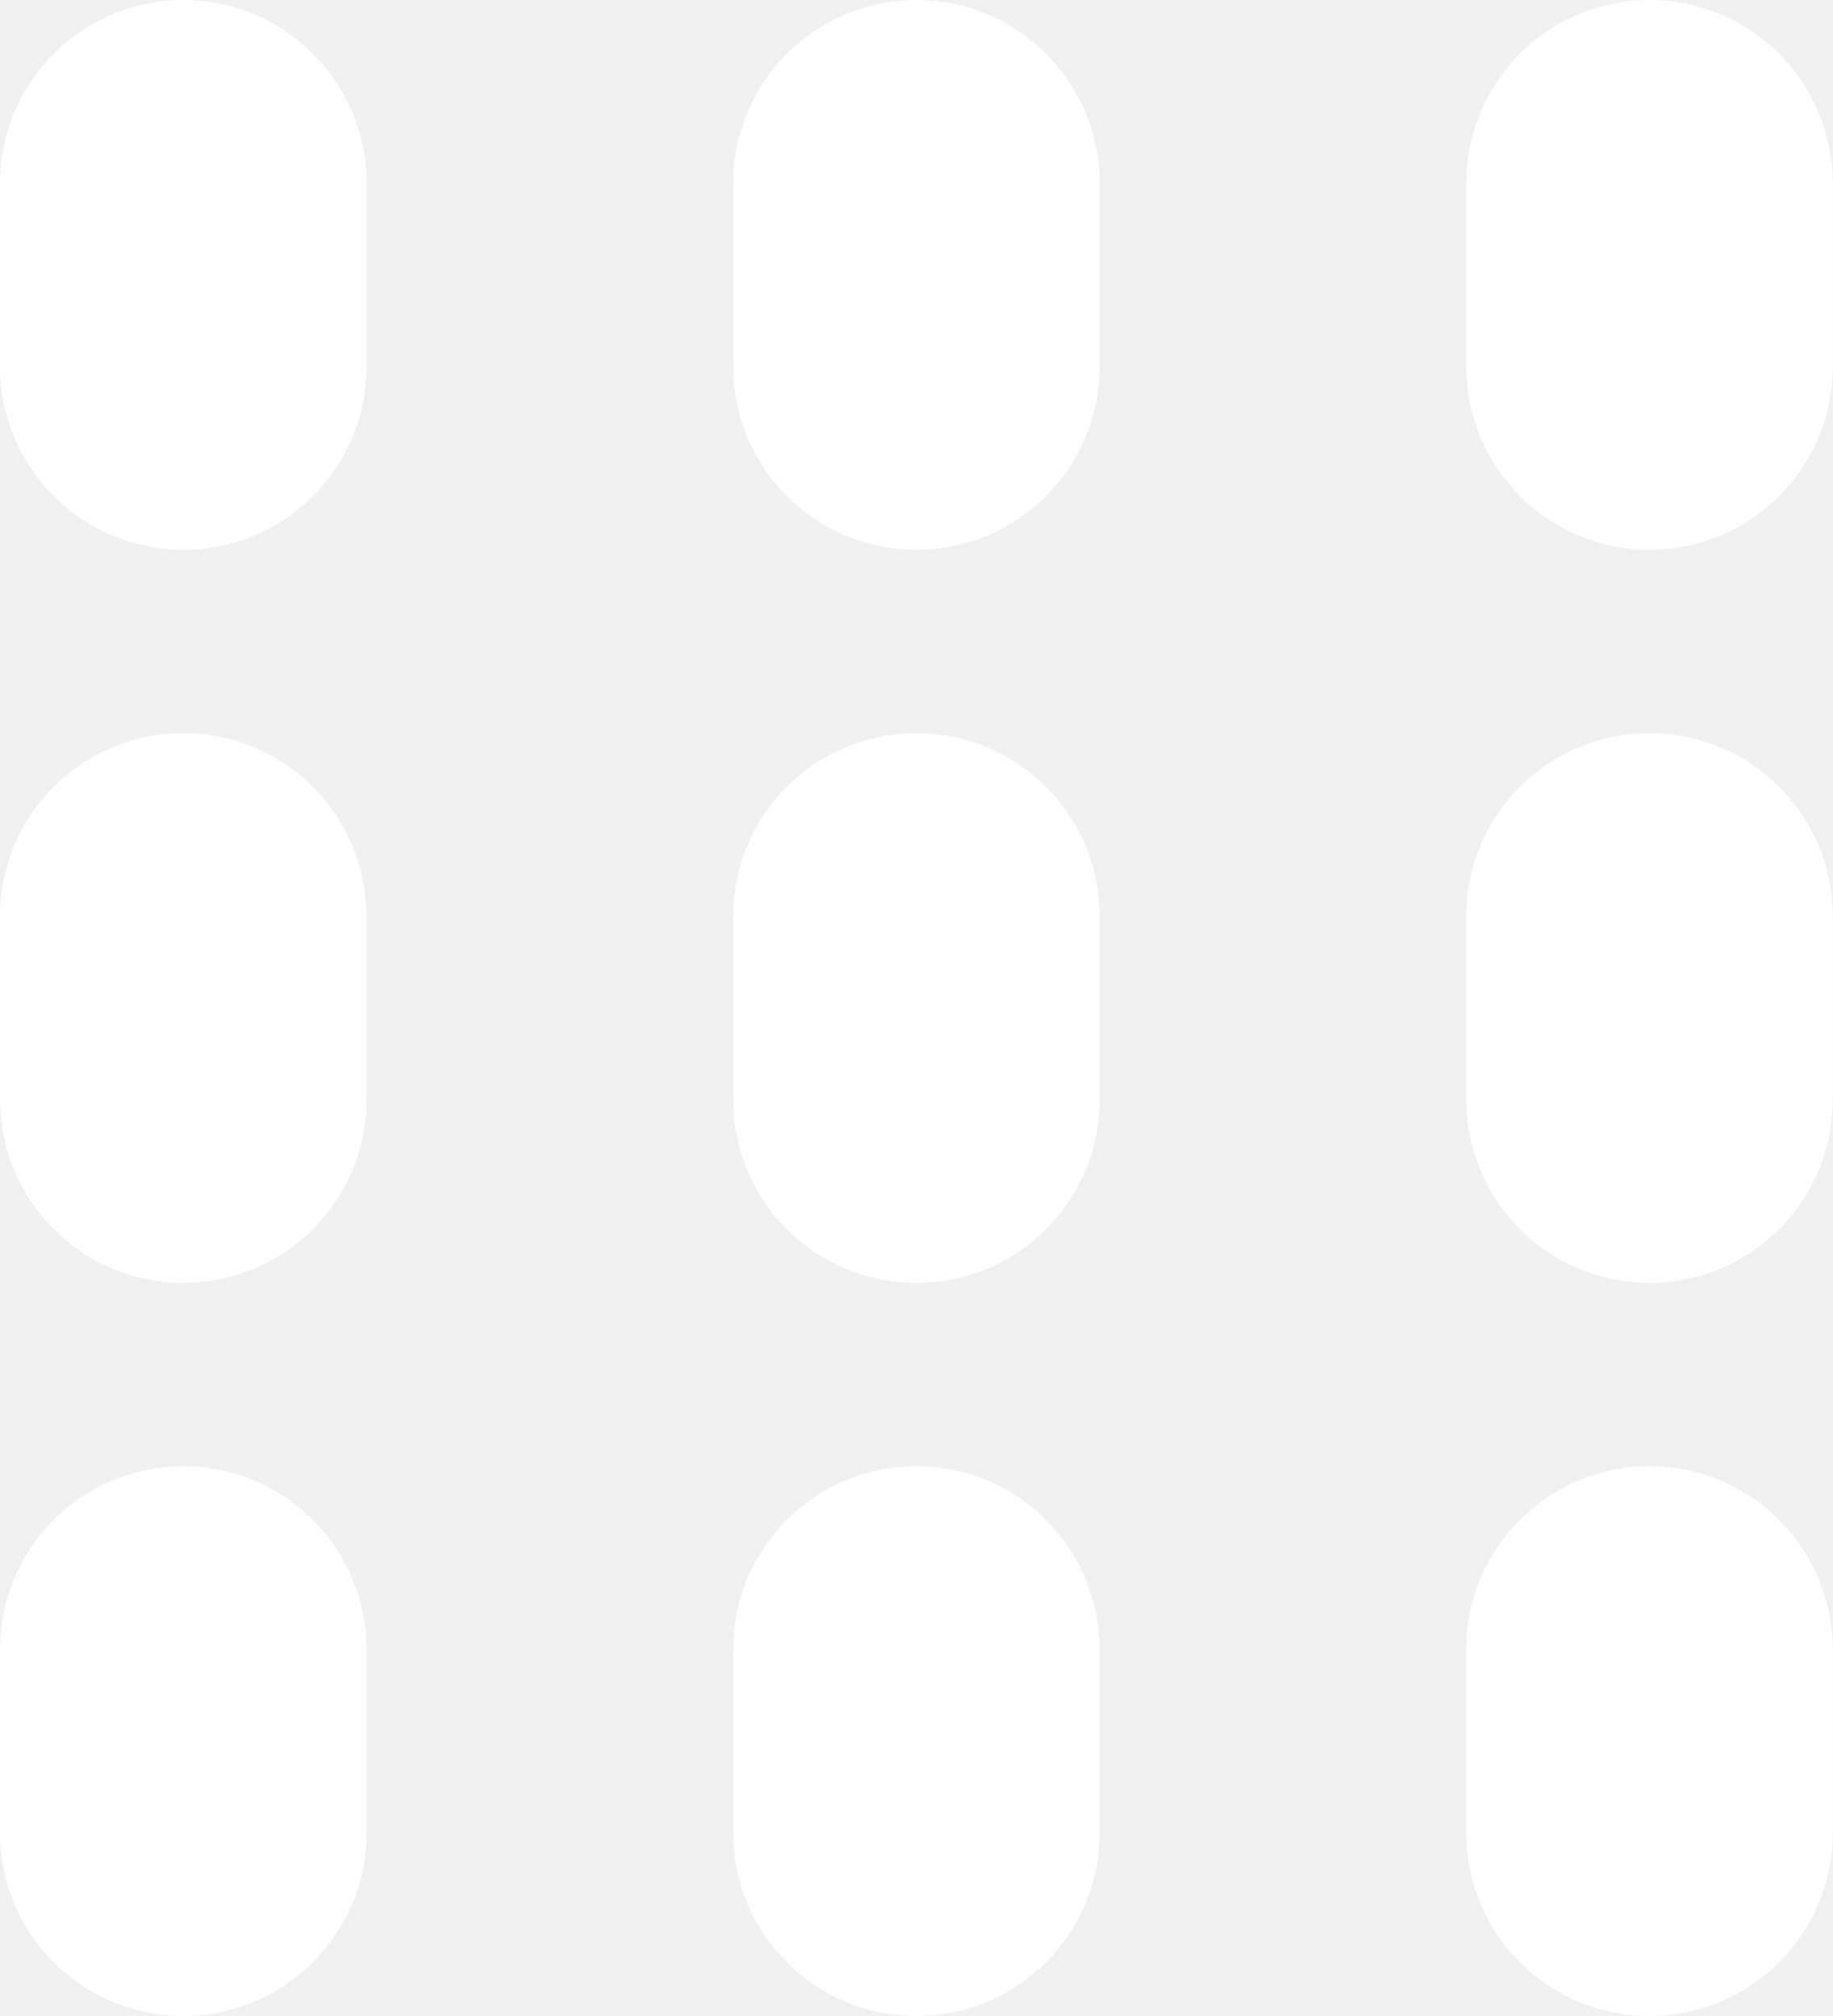
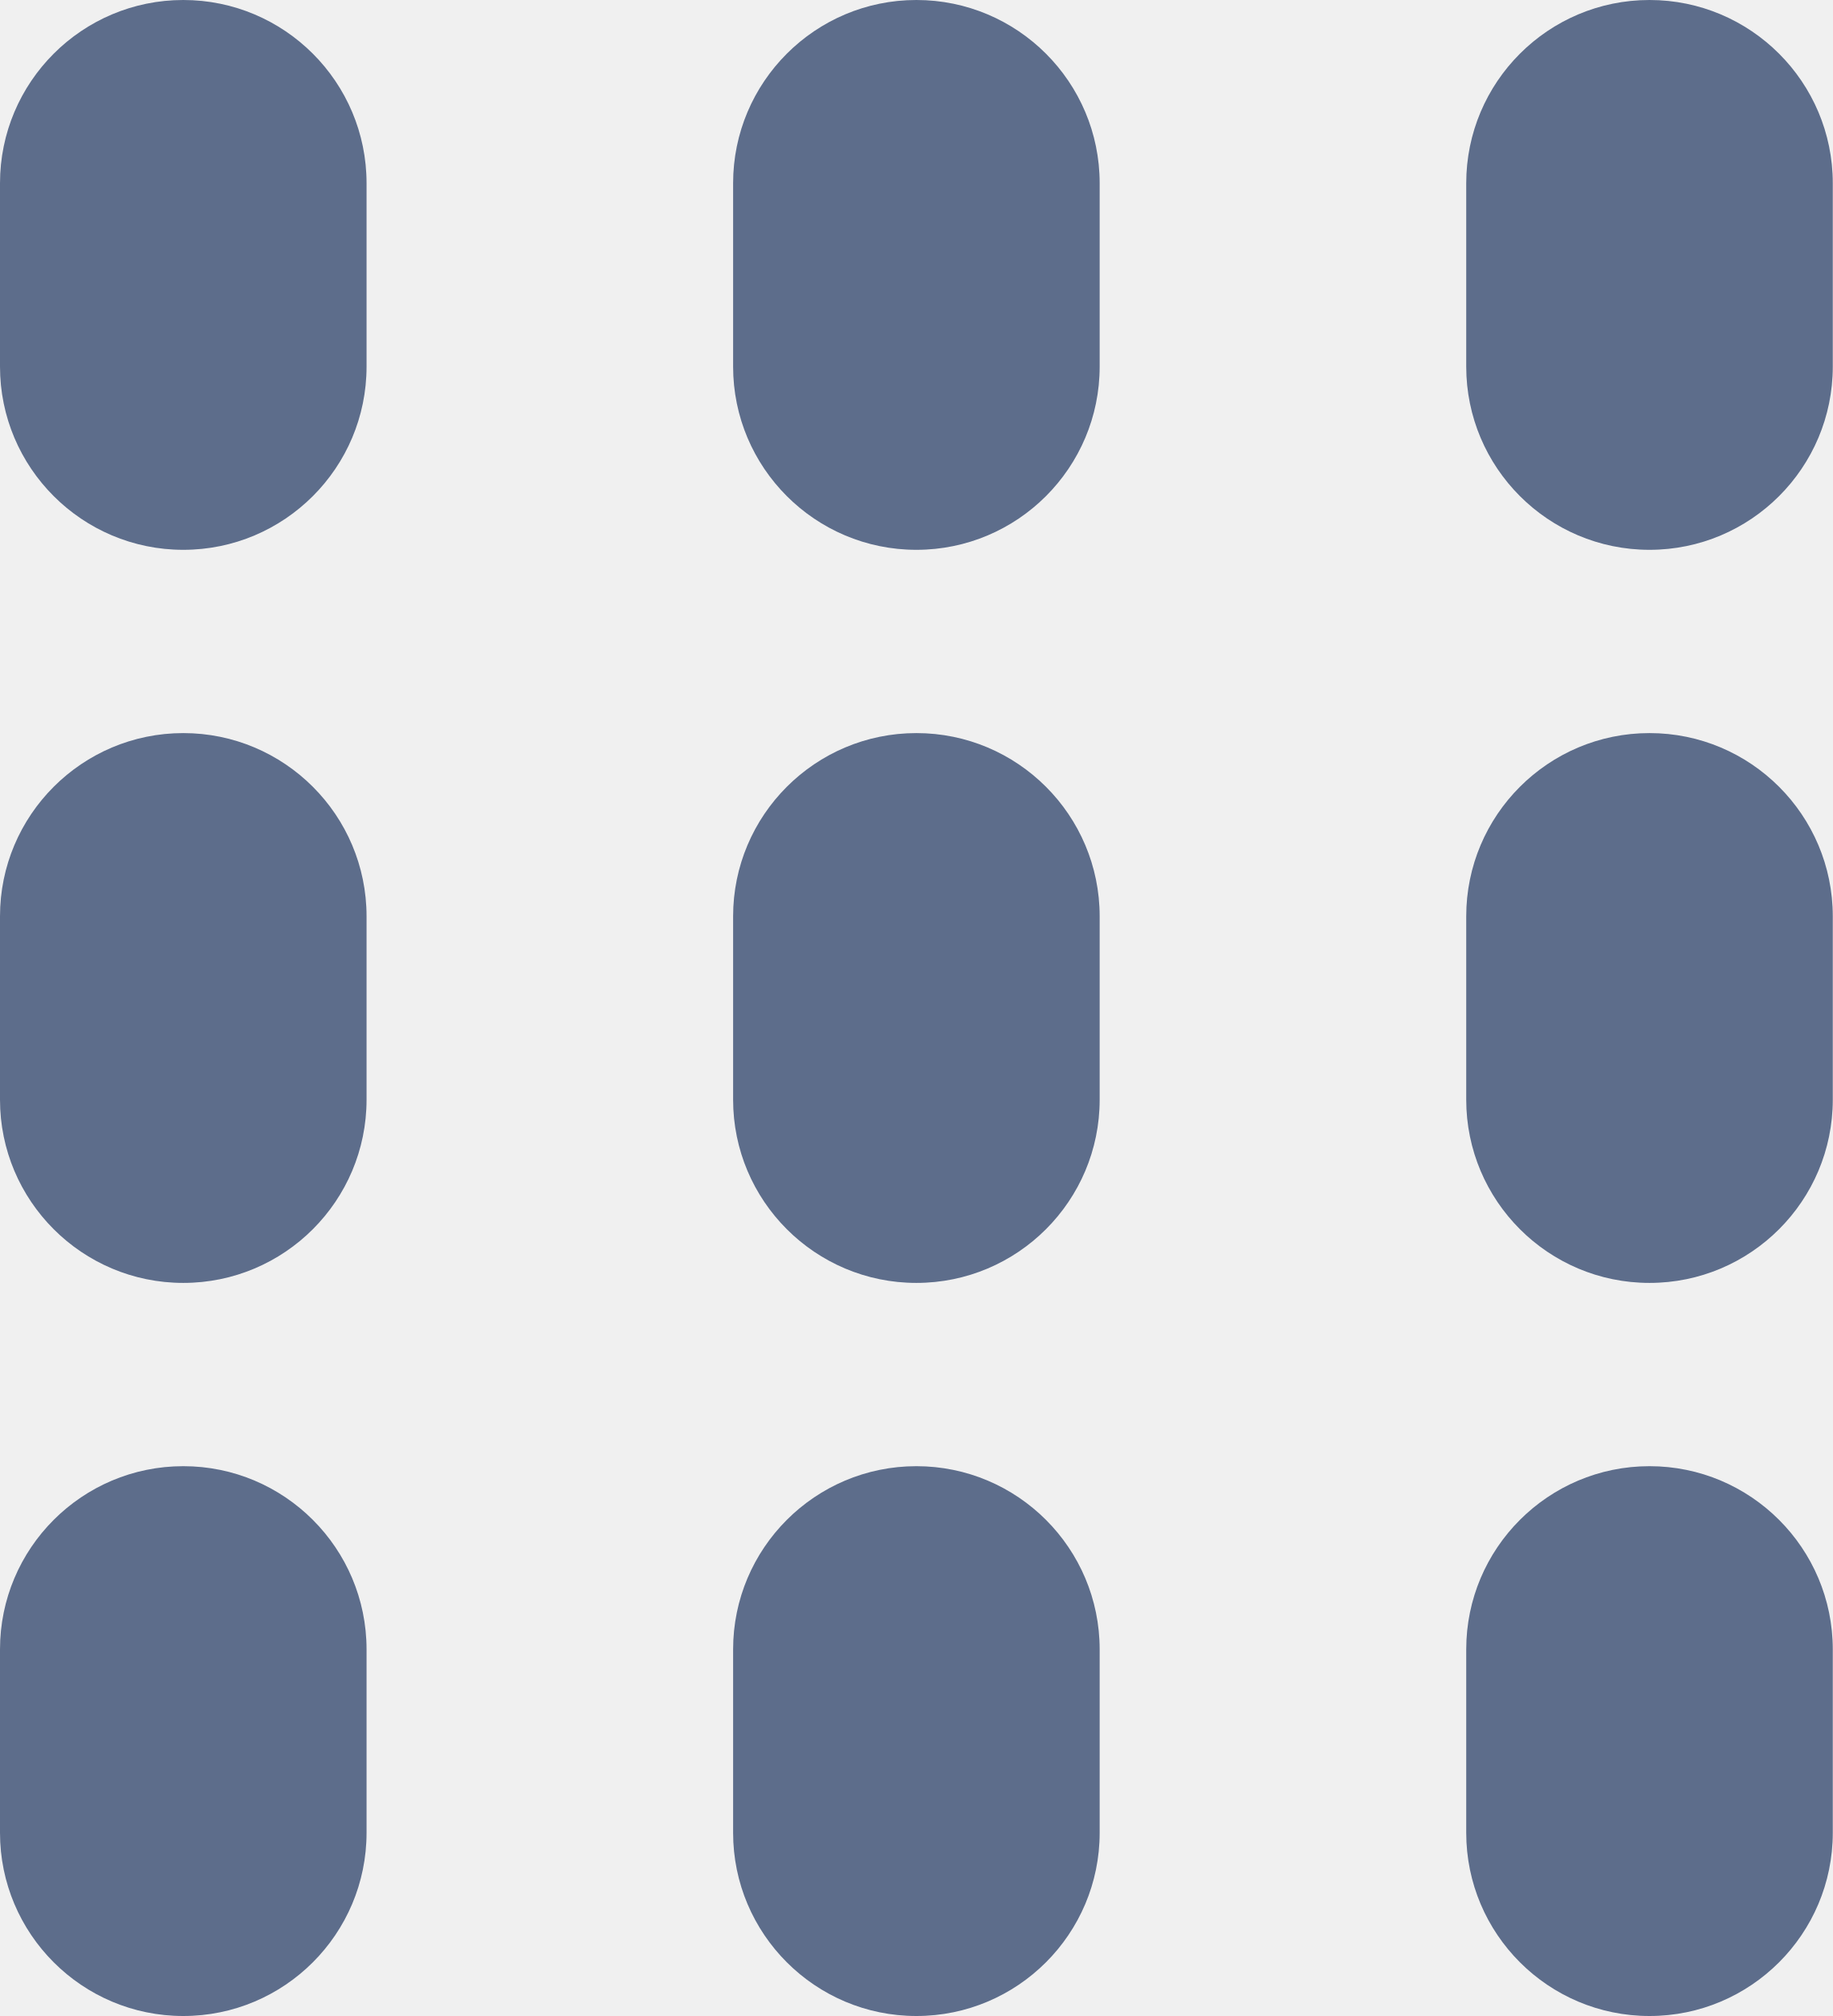
<svg xmlns="http://www.w3.org/2000/svg" width="10px" height="11px" viewBox="0 0 10 11" version="1.1">
  <defs />
  <g id="Maquettes" stroke="none" stroke-width="1" fill="none" fill-rule="evenodd">
-     <g id="Catalogue---Thumb-View---20180219" transform="translate(-1119, -125)" fill="#FFFFFF">
+     <g id="Catalogue---Thumb-View---20180219" transform="translate(-1119, -125)" fill="#5D6D8B">
      <g id="Stacked-Group-7" transform="translate(863, 110)">
        <g id="Filter" transform="translate(170, 0)">
          <path d="M87,23 C87.552,23 88,23.448 88,24 L88,25 C88,25.552 87.552,26 87,26 C86.448,26 86,25.552 86,25 L86,24 C86,23.448 86.448,23 87,23 Z M91,23 C91.552,23 92,23.448 92,24 L92,25 C92,25.552 91.552,26 91,26 C90.448,26 90,25.552 90,25 L90,24 C90,23.448 90.448,23 91,23 Z M95,23 C95.552,23 96,23.448 96,24 L96,25 C96,25.552 95.552,26 95,26 C94.448,26 94,25.552 94,25 L94,24 C94,23.448 94.448,23 95,23 Z M87,19 C87.552,19 88,19.448 88,20 L88,21 C88,21.552 87.552,22 87,22 C86.448,22 86,21.552 86,21 L86,20 C86,19.448 86.448,19 87,19 Z M91,19 C91.552,19 92,19.448 92,20 L92,21 C92,21.552 91.552,22 91,22 C90.448,22 90,21.552 90,21 L90,20 C90,19.448 90.448,19 91,19 Z M95,19 C95.552,19 96,19.448 96,20 L96,21 C96,21.552 95.552,22 95,22 C94.448,22 94,21.552 94,21 L94,20 C94,19.448 94.448,19 95,19 Z M87,15 C87.552,15 88,15.448 88,16 L88,17 C88,17.552 87.552,18 87,18 C86.448,18 86,17.552 86,17 L86,16 C86,15.448 86.448,15 87,15 Z M91,15 C91.552,15 92,15.448 92,16 L92,17 C92,17.552 91.552,18 91,18 C90.448,18 90,17.552 90,17 L90,16 C90,15.448 90.448,15 91,15 Z M95,15 C95.552,15 96,15.448 96,16 L96,17 C96,17.552 95.552,18 95,18 C94.448,18 94,17.552 94,17 L94,16 C94,15.448 94.448,15 95,15 Z" id="Combined-Shape" />
        </g>
      </g>
    </g>
  </g>
</svg>
